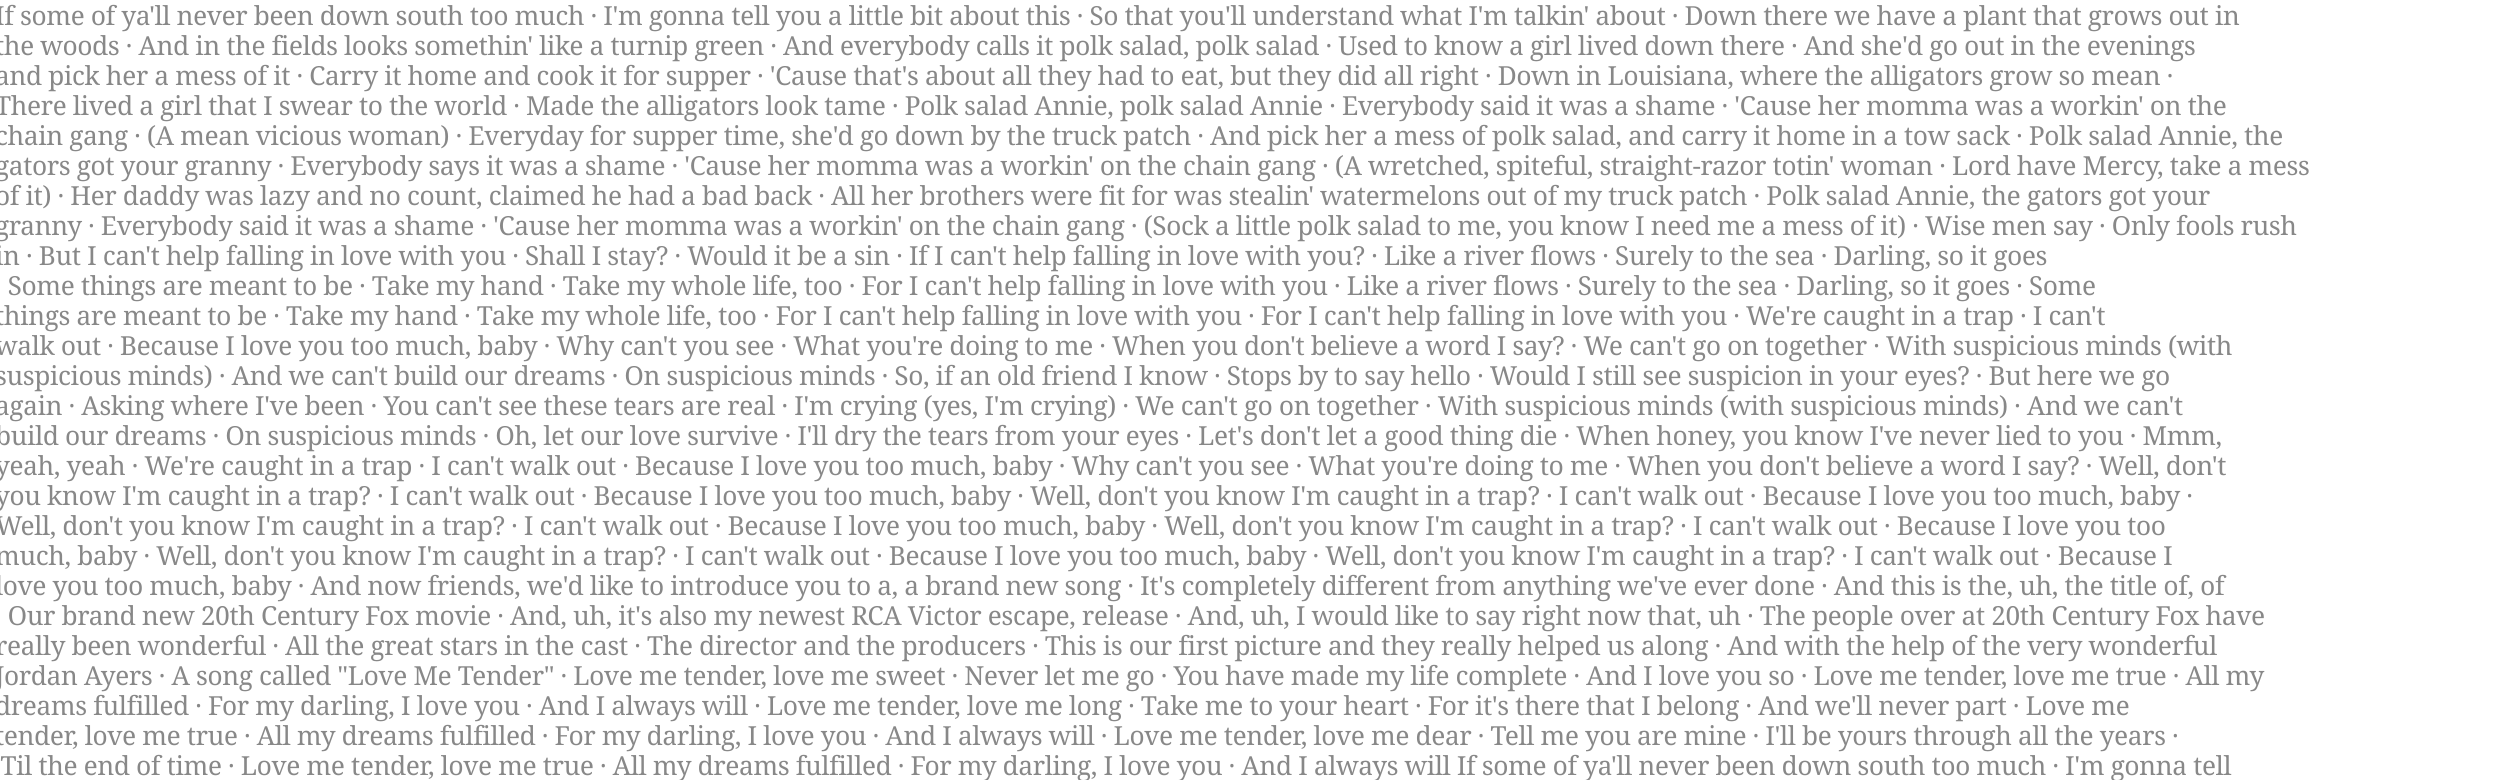
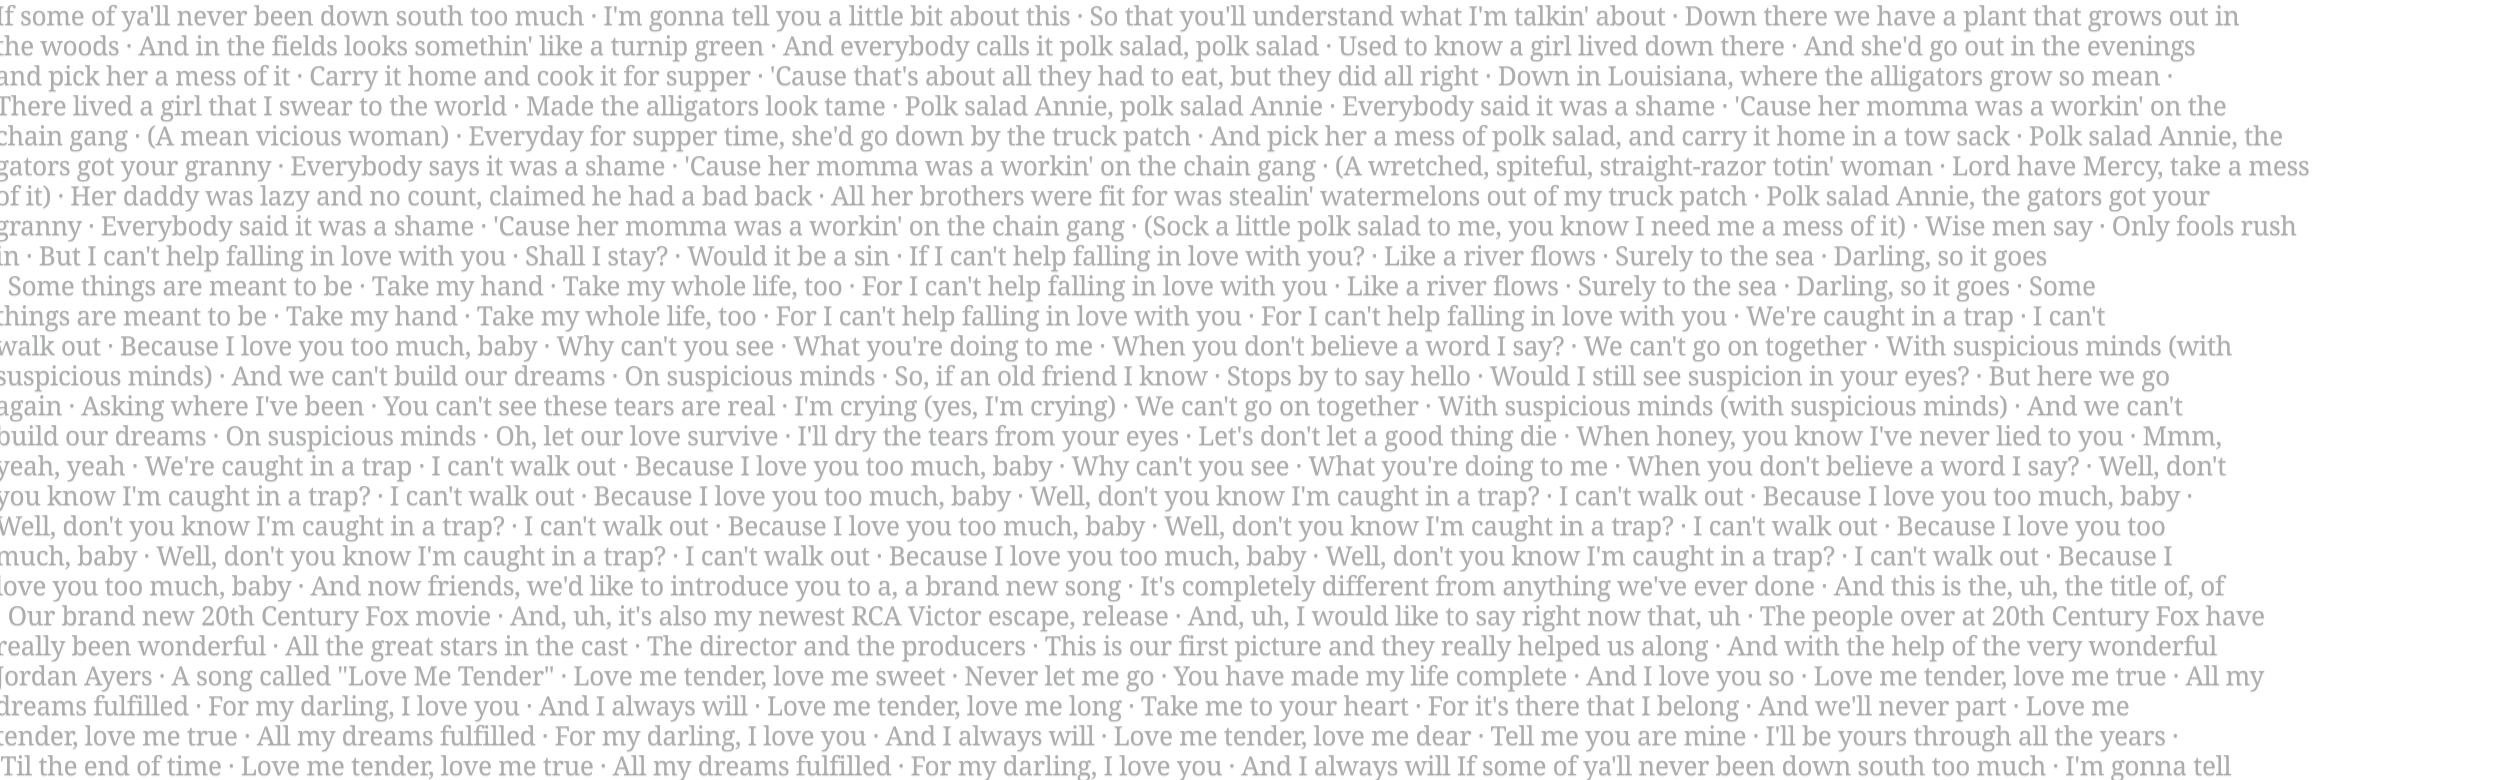
<svg xmlns="http://www.w3.org/2000/svg" width="1000" height="312" viewBox="0 0 1000 312">
-   <g fill="#888888" font-family="Georgia, serif" font-style="normal" font-size="10.5" letter-spacing="-.15">
+   <defs>
+     <filter id="glass" x="-2%" y="-20%" width="104%" height="140%">
+       <feDropShadow dx="0" dy="-.45" stdDeviation=".15" flood-color="#ffffff" flood-opacity=".85" />
+       <feDropShadow dx="0" dy=".45" stdDeviation=".2" flood-color="#293a40" flood-opacity=".28" />
+     </filter>
+   </defs>
+   <g filter="url(#glass)" fill="#999999" fill-opacity=".72" font-family="Georgia, serif" font-style="normal" font-size="10.5" letter-spacing="-.15">
    <text x="-2" y="10" textLength="1004" lengthAdjust="spacingAndGlyphs">If some of ya'll never been down south too much · I'm gonna tell you a little bit about this · So that you'll understand what I'm talkin' about · Down there we have a plant that grows out in</text>
    <text x="-2" y="22" textLength="1004" lengthAdjust="spacingAndGlyphs">the woods · And in the fields looks somethin' like a turnip green · And everybody calls it polk salad, polk salad · Used to know a girl lived down there · And she'd go out in the evenings</text>
    <text x="-2" y="34" textLength="1004" lengthAdjust="spacingAndGlyphs">and pick her a mess of it · Carry it home and cook it for supper · 'Cause that's about all they had to eat, but they did all right · Down in Louisiana, where the alligators grow so mean ·</text>
    <text x="-2" y="46" textLength="1004" lengthAdjust="spacingAndGlyphs">There lived a girl that I swear to the world · Made the alligators look tame · Polk salad Annie, polk salad Annie · Everybody said it was a shame · 'Cause her momma was a workin' on the</text>
    <text x="-2" y="58" textLength="1004" lengthAdjust="spacingAndGlyphs">chain gang · (A mean vicious woman) · Everyday for supper time, she'd go down by the truck patch · And pick her a mess of polk salad, and carry it home in a tow sack · Polk salad Annie, the</text>
    <text x="-2" y="70" textLength="1004" lengthAdjust="spacingAndGlyphs">gators got your granny · Everybody says it was a shame · 'Cause her momma was a workin' on the chain gang · (A wretched, spiteful, straight-razor totin' woman · Lord have Mercy, take a mess</text>
    <text x="-2" y="82" textLength="1004" lengthAdjust="spacingAndGlyphs">of it) · Her daddy was lazy and no count, claimed he had a bad back · All her brothers were fit for was stealin' watermelons out of my truck patch · Polk salad Annie, the gators got your</text>
    <text x="-2" y="94" textLength="1004" lengthAdjust="spacingAndGlyphs">granny · Everybody said it was a shame · 'Cause her momma was a workin' on the chain gang · (Sock a little polk salad to me, you know I need me a mess of it) · Wise men say · Only fools rush</text>
    <text x="-2" y="106" textLength="1004" lengthAdjust="spacingAndGlyphs">in · But I can't help falling in love with you · Shall I stay? · Would it be a sin · If I can't help falling in love with you? · Like a river flows · Surely to the sea · Darling, so it goes</text>
    <text x="-2" y="118" textLength="1004" lengthAdjust="spacingAndGlyphs">· Some things are meant to be · Take my hand · Take my whole life, too · For I can't help falling in love with you · Like a river flows · Surely to the sea · Darling, so it goes · Some</text>
    <text x="-2" y="130" textLength="1004" lengthAdjust="spacingAndGlyphs">things are meant to be · Take my hand · Take my whole life, too · For I can't help falling in love with you · For I can't help falling in love with you · We're caught in a trap · I can't</text>
    <text x="-2" y="142" textLength="1004" lengthAdjust="spacingAndGlyphs">walk out · Because I love you too much, baby · Why can't you see · What you're doing to me · When you don't believe a word I say? · We can't go on together · With suspicious minds (with</text>
    <text x="-2" y="154" textLength="1004" lengthAdjust="spacingAndGlyphs">suspicious minds) · And we can't build our dreams · On suspicious minds · So, if an old friend I know · Stops by to say hello · Would I still see suspicion in your eyes? · But here we go</text>
    <text x="-2" y="166" textLength="1004" lengthAdjust="spacingAndGlyphs">again · Asking where I've been · You can't see these tears are real · I'm crying (yes, I'm crying) · We can't go on together · With suspicious minds (with suspicious minds) · And we can't</text>
    <text x="-2" y="178" textLength="1004" lengthAdjust="spacingAndGlyphs">build our dreams · On suspicious minds · Oh, let our love survive · I'll dry the tears from your eyes · Let's don't let a good thing die · When honey, you know I've never lied to you · Mmm,</text>
    <text x="-2" y="190" textLength="1004" lengthAdjust="spacingAndGlyphs">yeah, yeah · We're caught in a trap · I can't walk out · Because I love you too much, baby · Why can't you see · What you're doing to me · When you don't believe a word I say? · Well, don't</text>
    <text x="-2" y="202" textLength="1004" lengthAdjust="spacingAndGlyphs">you know I'm caught in a trap? · I can't walk out · Because I love you too much, baby · Well, don't you know I'm caught in a trap? · I can't walk out · Because I love you too much, baby ·</text>
    <text x="-2" y="214" textLength="1004" lengthAdjust="spacingAndGlyphs">Well, don't you know I'm caught in a trap? · I can't walk out · Because I love you too much, baby · Well, don't you know I'm caught in a trap? · I can't walk out · Because I love you too</text>
    <text x="-2" y="226" textLength="1004" lengthAdjust="spacingAndGlyphs">much, baby · Well, don't you know I'm caught in a trap? · I can't walk out · Because I love you too much, baby · Well, don't you know I'm caught in a trap? · I can't walk out · Because I</text>
    <text x="-2" y="238" textLength="1004" lengthAdjust="spacingAndGlyphs">love you too much, baby · And now friends, we'd like to introduce you to a, a brand new song · It's completely different from anything we've ever done · And this is the, uh, the title of, of</text>
    <text x="-2" y="250" textLength="1004" lengthAdjust="spacingAndGlyphs">· Our brand new 20th Century Fox movie · And, uh, it's also my newest RCA Victor escape, release · And, uh, I would like to say right now that, uh · The people over at 20th Century Fox have</text>
    <text x="-2" y="262" textLength="1004" lengthAdjust="spacingAndGlyphs">really been wonderful · All the great stars in the cast · The director and the producers · This is our first picture and they really helped us along · And with the help of the very wonderful</text>
    <text x="-2" y="274" textLength="1004" lengthAdjust="spacingAndGlyphs">Jordan Ayers · A song called "Love Me Tender" · Love me tender, love me sweet · Never let me go · You have made my life complete · And I love you so · Love me tender, love me true · All my</text>
    <text x="-2" y="286" textLength="1004" lengthAdjust="spacingAndGlyphs">dreams fulfilled · For my darling, I love you · And I always will · Love me tender, love me long · Take me to your heart · For it's there that I belong · And we'll never part · Love me</text>
    <text x="-2" y="298" textLength="1004" lengthAdjust="spacingAndGlyphs">tender, love me true · All my dreams fulfilled · For my darling, I love you · And I always will · Love me tender, love me dear · Tell me you are mine · I'll be yours through all the years ·</text>
    <text x="-2" y="310" textLength="1004" lengthAdjust="spacingAndGlyphs">'Til the end of time · Love me tender, love me true · All my dreams fulfilled · For my darling, I love you · And I always will If some of ya'll never been down south too much · I'm gonna tell</text>
  </g>
</svg>
